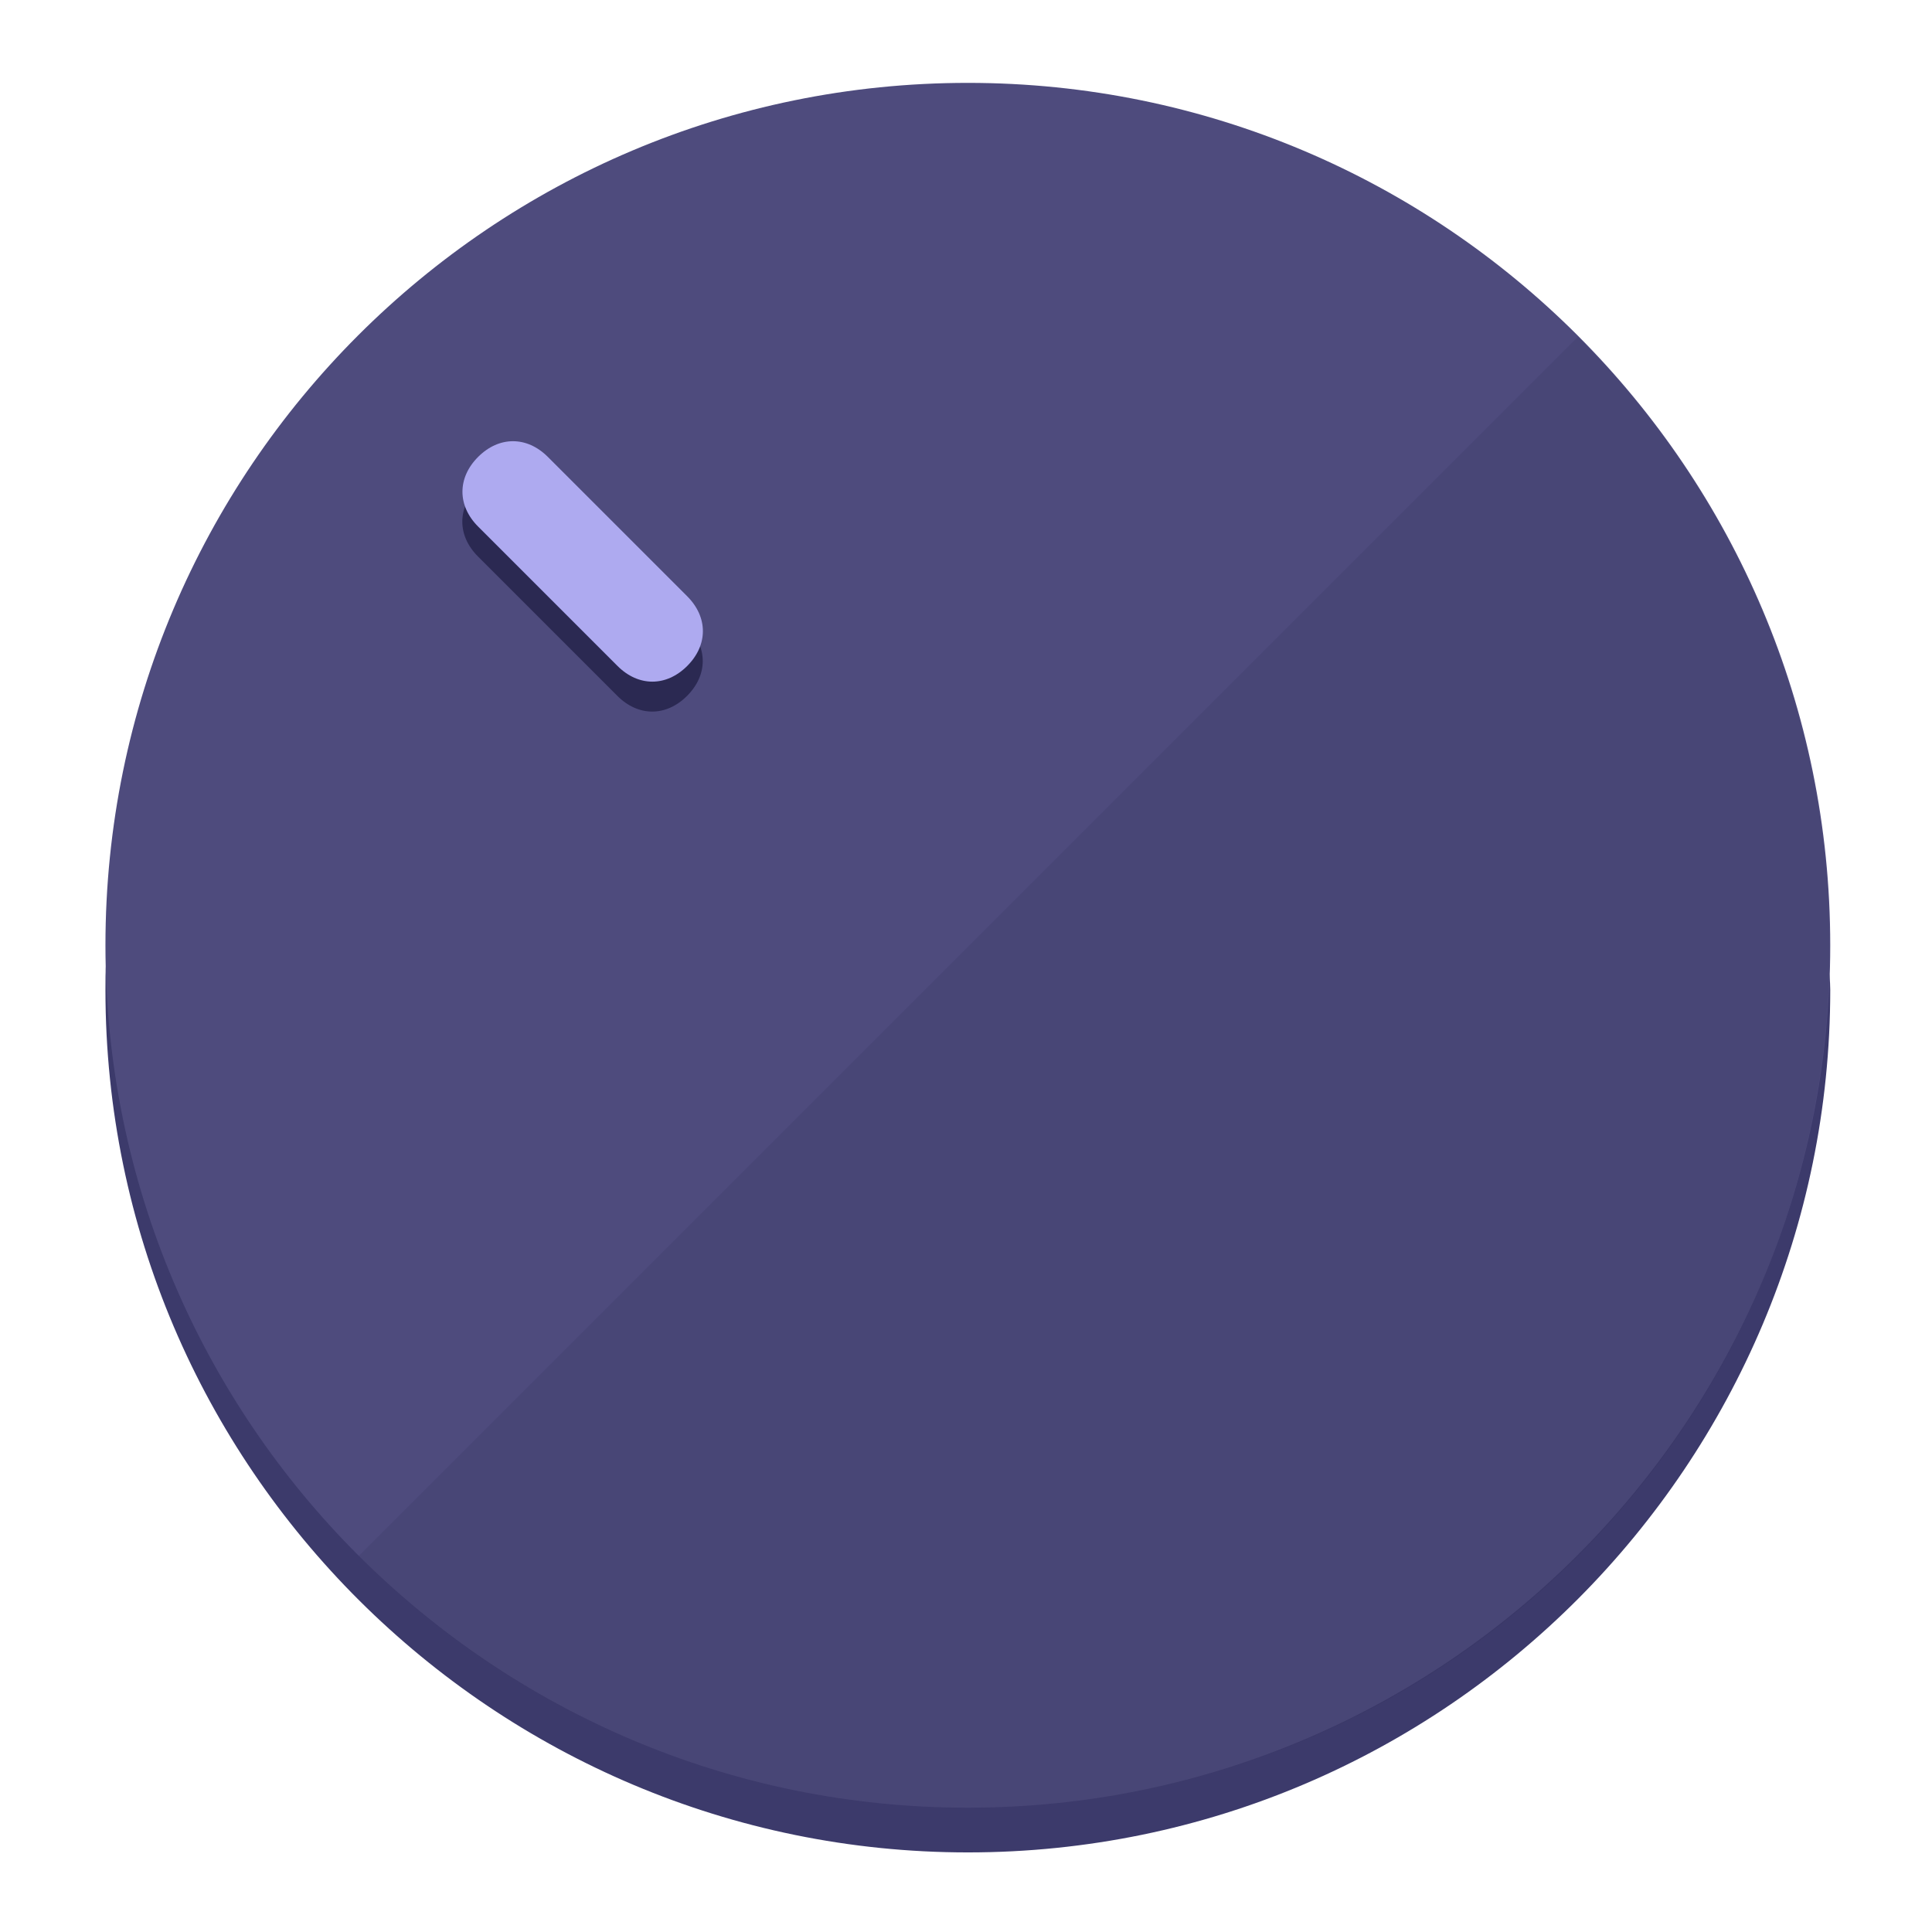
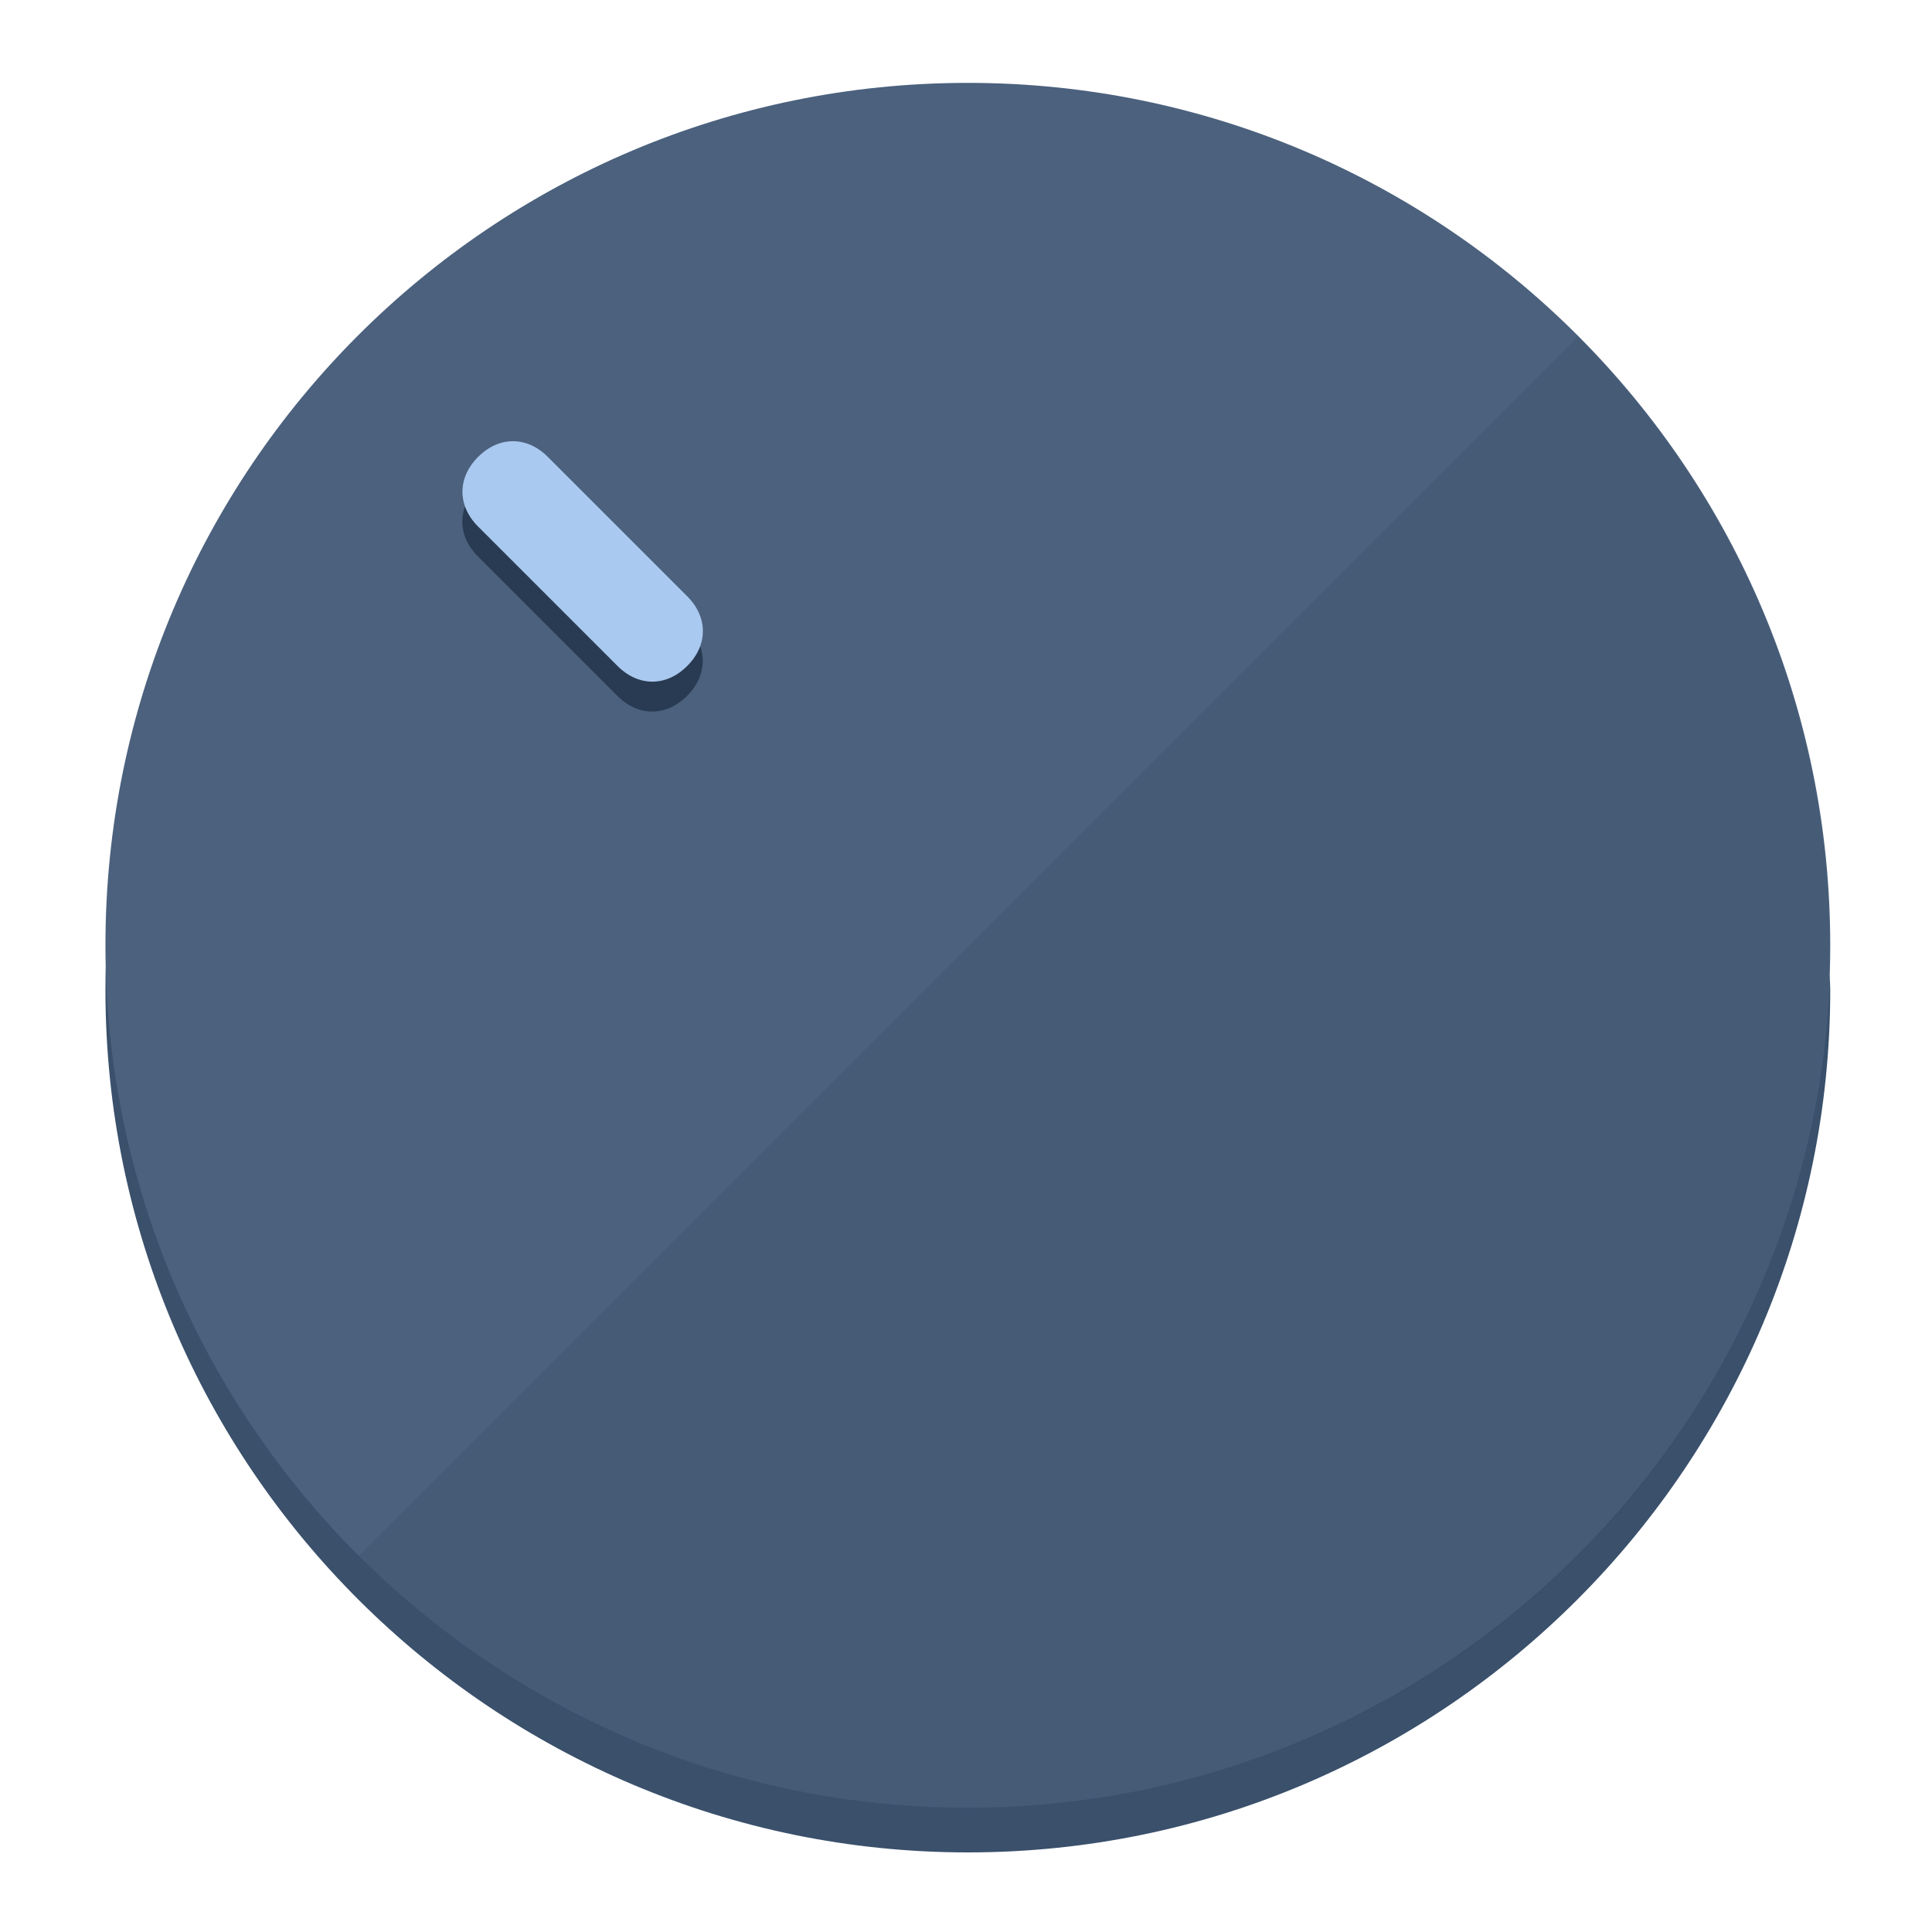
<svg xmlns="http://www.w3.org/2000/svg" height="120px" width="120px" version="1.1" id="Layer_1" viewBox="0 0 496.8 496.8" xml:space="preserve">
  <defs id="defs23" />
  <g id="g3158">
-     <path style="display:inline;fill:#3C3A6B;fill-opacity:1;stroke-width:1.584" d="m 248.875,445.92 c 116.582,0 212.89,-91.238 220.493,-205.286 0,5.069 1.267,8.87 1.267,13.939 0,121.651 -98.842,221.76 -221.76,221.76 -121.651,0 -221.76,-98.842 -221.76,-221.76 0,-5.069 0,-8.87 1.267,-13.939 7.603,114.048 103.91,205.286 220.493,205.286 z" id="path8" />
-     <circle style="display:inline;fill:#4E4B7D;fill-opacity:1;stroke-width:1.584" cx="248.875" cy="243.071" r="221.76" id="circle12" />
-     <path style="display:inline;fill:#2B2952;fill-opacity:0.154;stroke-width:1.587" d="m 405.744,86.606 c 86.308,86.308 86.308,227.193 0,313.5 -86.308,86.308 -227.193,86.308 -313.5,0" id="path14" />
+     <path style="display:inline;fill:#3A506B;fill-opacity:1;stroke-width:1.584" d="m 248.875,445.92 c 116.582,0 212.89,-91.238 220.493,-205.286 0,5.069 1.267,8.87 1.267,13.939 0,121.651 -98.842,221.76 -221.76,221.76 -121.651,0 -221.76,-98.842 -221.76,-221.76 0,-5.069 0,-8.87 1.267,-13.939 7.603,114.048 103.91,205.286 220.493,205.286 z" id="path8" />
+     <circle style="display:inline;fill:#4B617D;fill-opacity:1;stroke-width:1.584" cx="248.875" cy="243.071" r="221.76" id="circle12" />
+     <path style="display:inline;fill:#293B52;fill-opacity:0.154;stroke-width:1.587" d="m 405.744,86.606 c 86.308,86.308 86.308,227.193 0,313.5 -86.308,86.308 -227.193,86.308 -313.5,0" id="path14" />
  </g>
  <g id="g3198">
    <circle style="display:none;fill:#000000;fill-opacity:0;stroke-width:1.584" cx="3.454" cy="347.932" r="221.76" id="circle12-3" transform="rotate(-45)" />
-     <path style="display:inline;fill:#2B2952;fill-opacity:1;stroke-width:1.584" d="m 176.674,161.024 c 5.376,5.376 5.376,12.545 -1e-5,17.921 v 0 c -5.376,5.376 -12.545,5.376 -17.921,0 L 122.911,143.103 c -5.376,-5.376 -5.376,-12.545 10e-6,-17.921 v 0 c 5.376,-5.376 12.545,-5.376 17.921,0 z" id="path3789" />
-     <path style="display:inline;fill:#AEAAF0;stroke-width:1.584" d="m 176.711,153.328 c 5.376,5.376 5.376,12.545 -1e-5,17.921 v 0 c -5.376,5.376 -12.545,5.376 -17.921,0 l -35.842,-35.842 c -5.376,-5.376 -5.376,-12.545 0,-17.921 v 0 c 5.376,-5.376 12.545,-5.376 17.921,0 z" id="path915" />
+     <path style="display:inline;fill:#293B52;fill-opacity:1;stroke-width:1.584" d="m 176.674,161.024 c 5.376,5.376 5.376,12.545 -1e-5,17.921 v 0 c -5.376,5.376 -12.545,5.376 -17.921,0 L 122.911,143.103 c -5.376,-5.376 -5.376,-12.545 10e-6,-17.921 v 0 c 5.376,-5.376 12.545,-5.376 17.921,0 z" id="path3789" />
+     <path style="display:inline;fill:#AAC9F0;stroke-width:1.584" d="m 176.711,153.328 c 5.376,5.376 5.376,12.545 -1e-5,17.921 v 0 c -5.376,5.376 -12.545,5.376 -17.921,0 l -35.842,-35.842 c -5.376,-5.376 -5.376,-12.545 0,-17.921 v 0 c 5.376,-5.376 12.545,-5.376 17.921,0 z" id="path915" />
  </g>
</svg>
